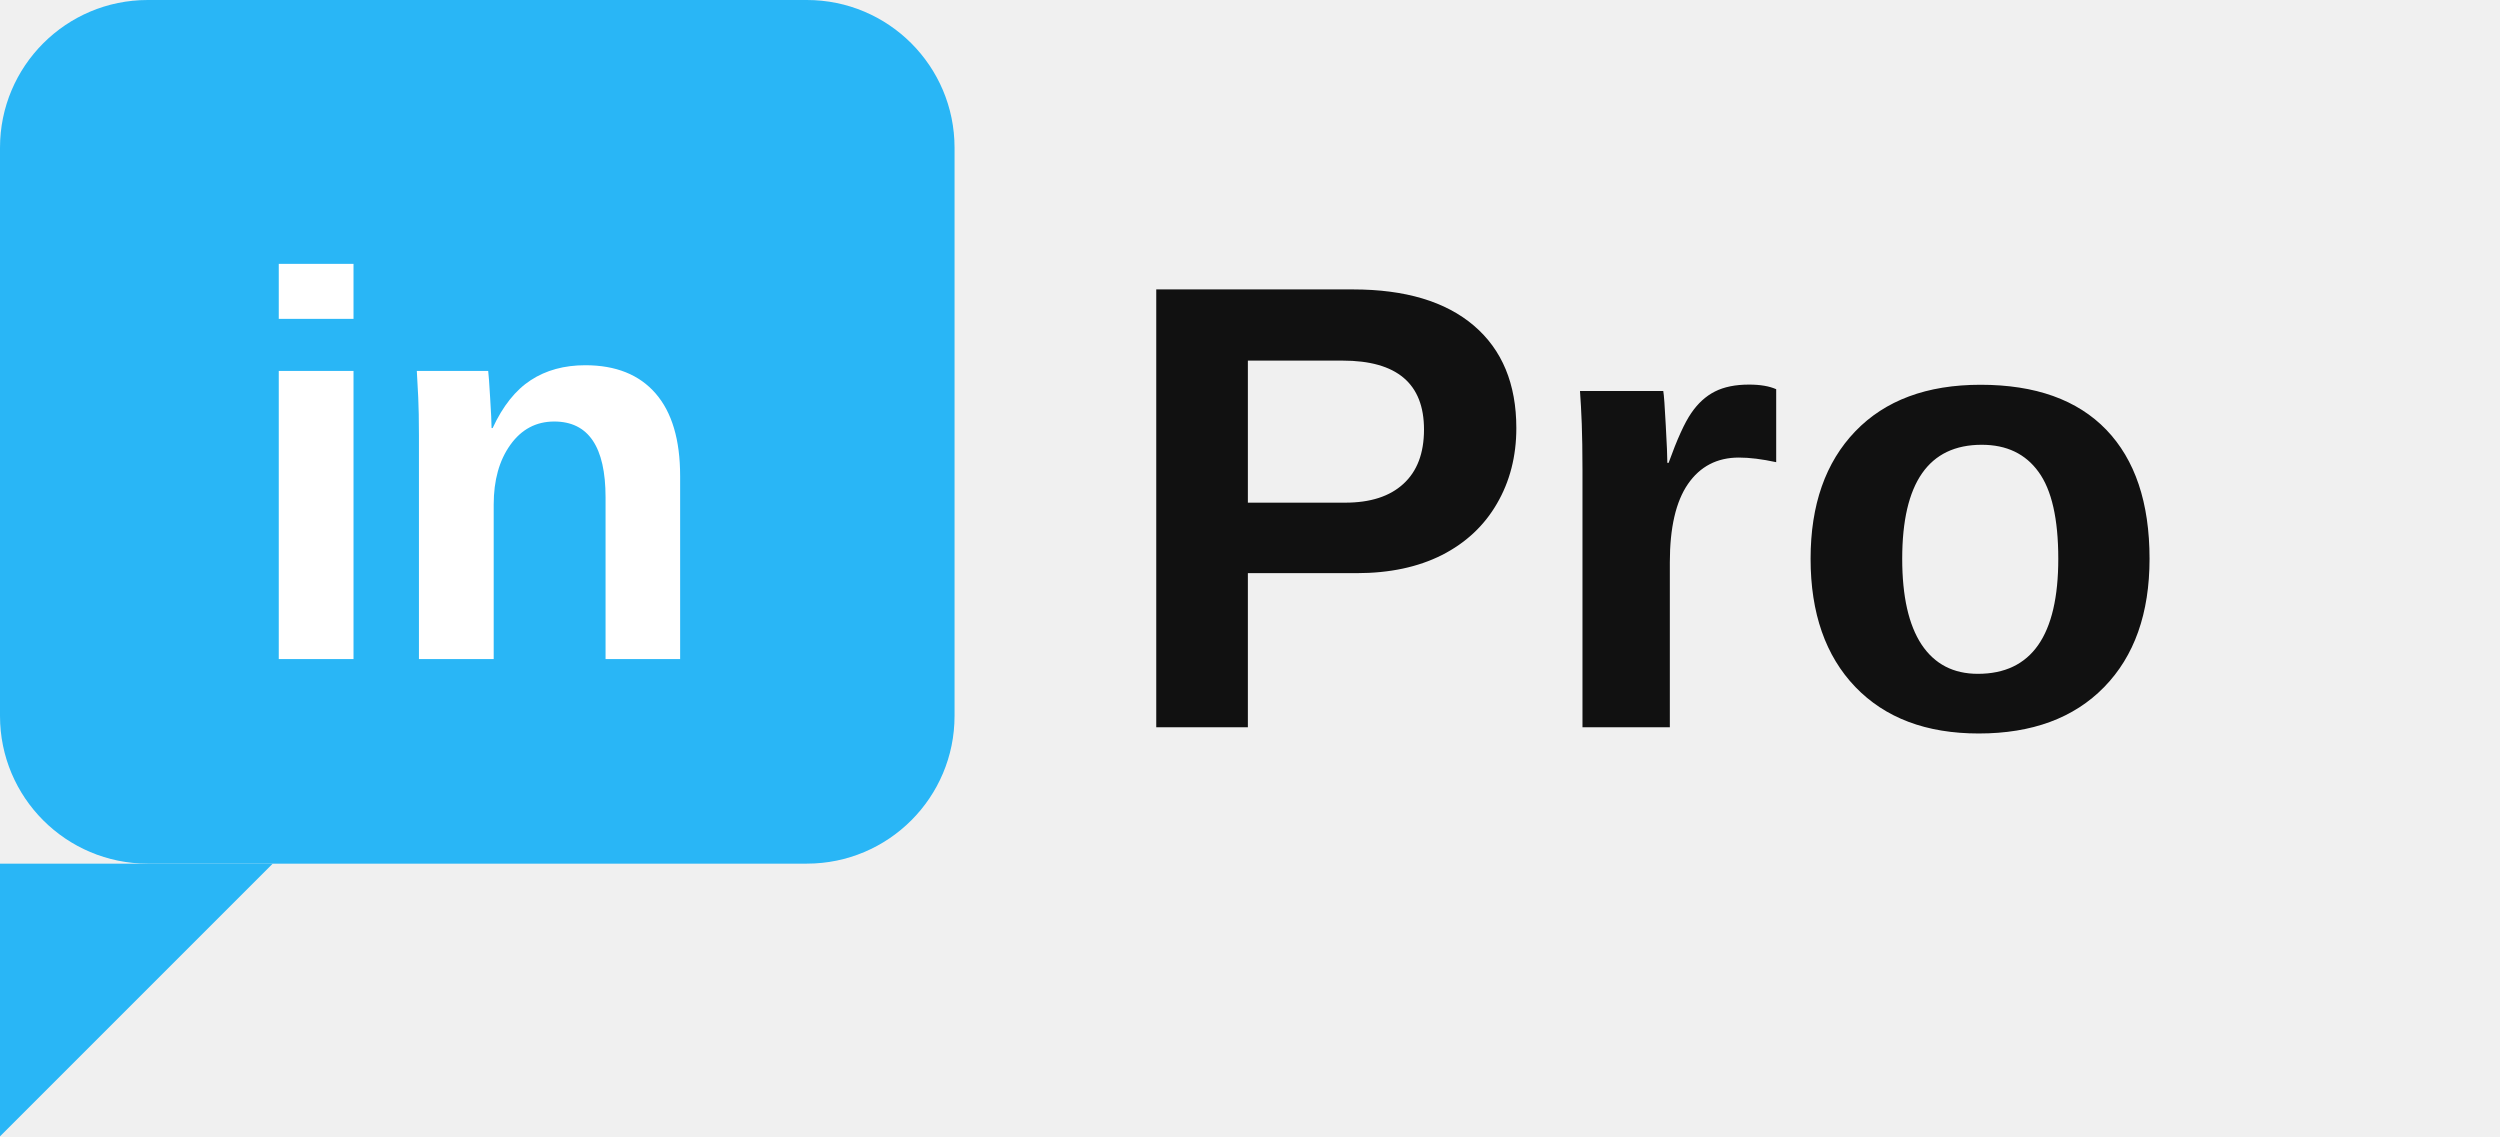
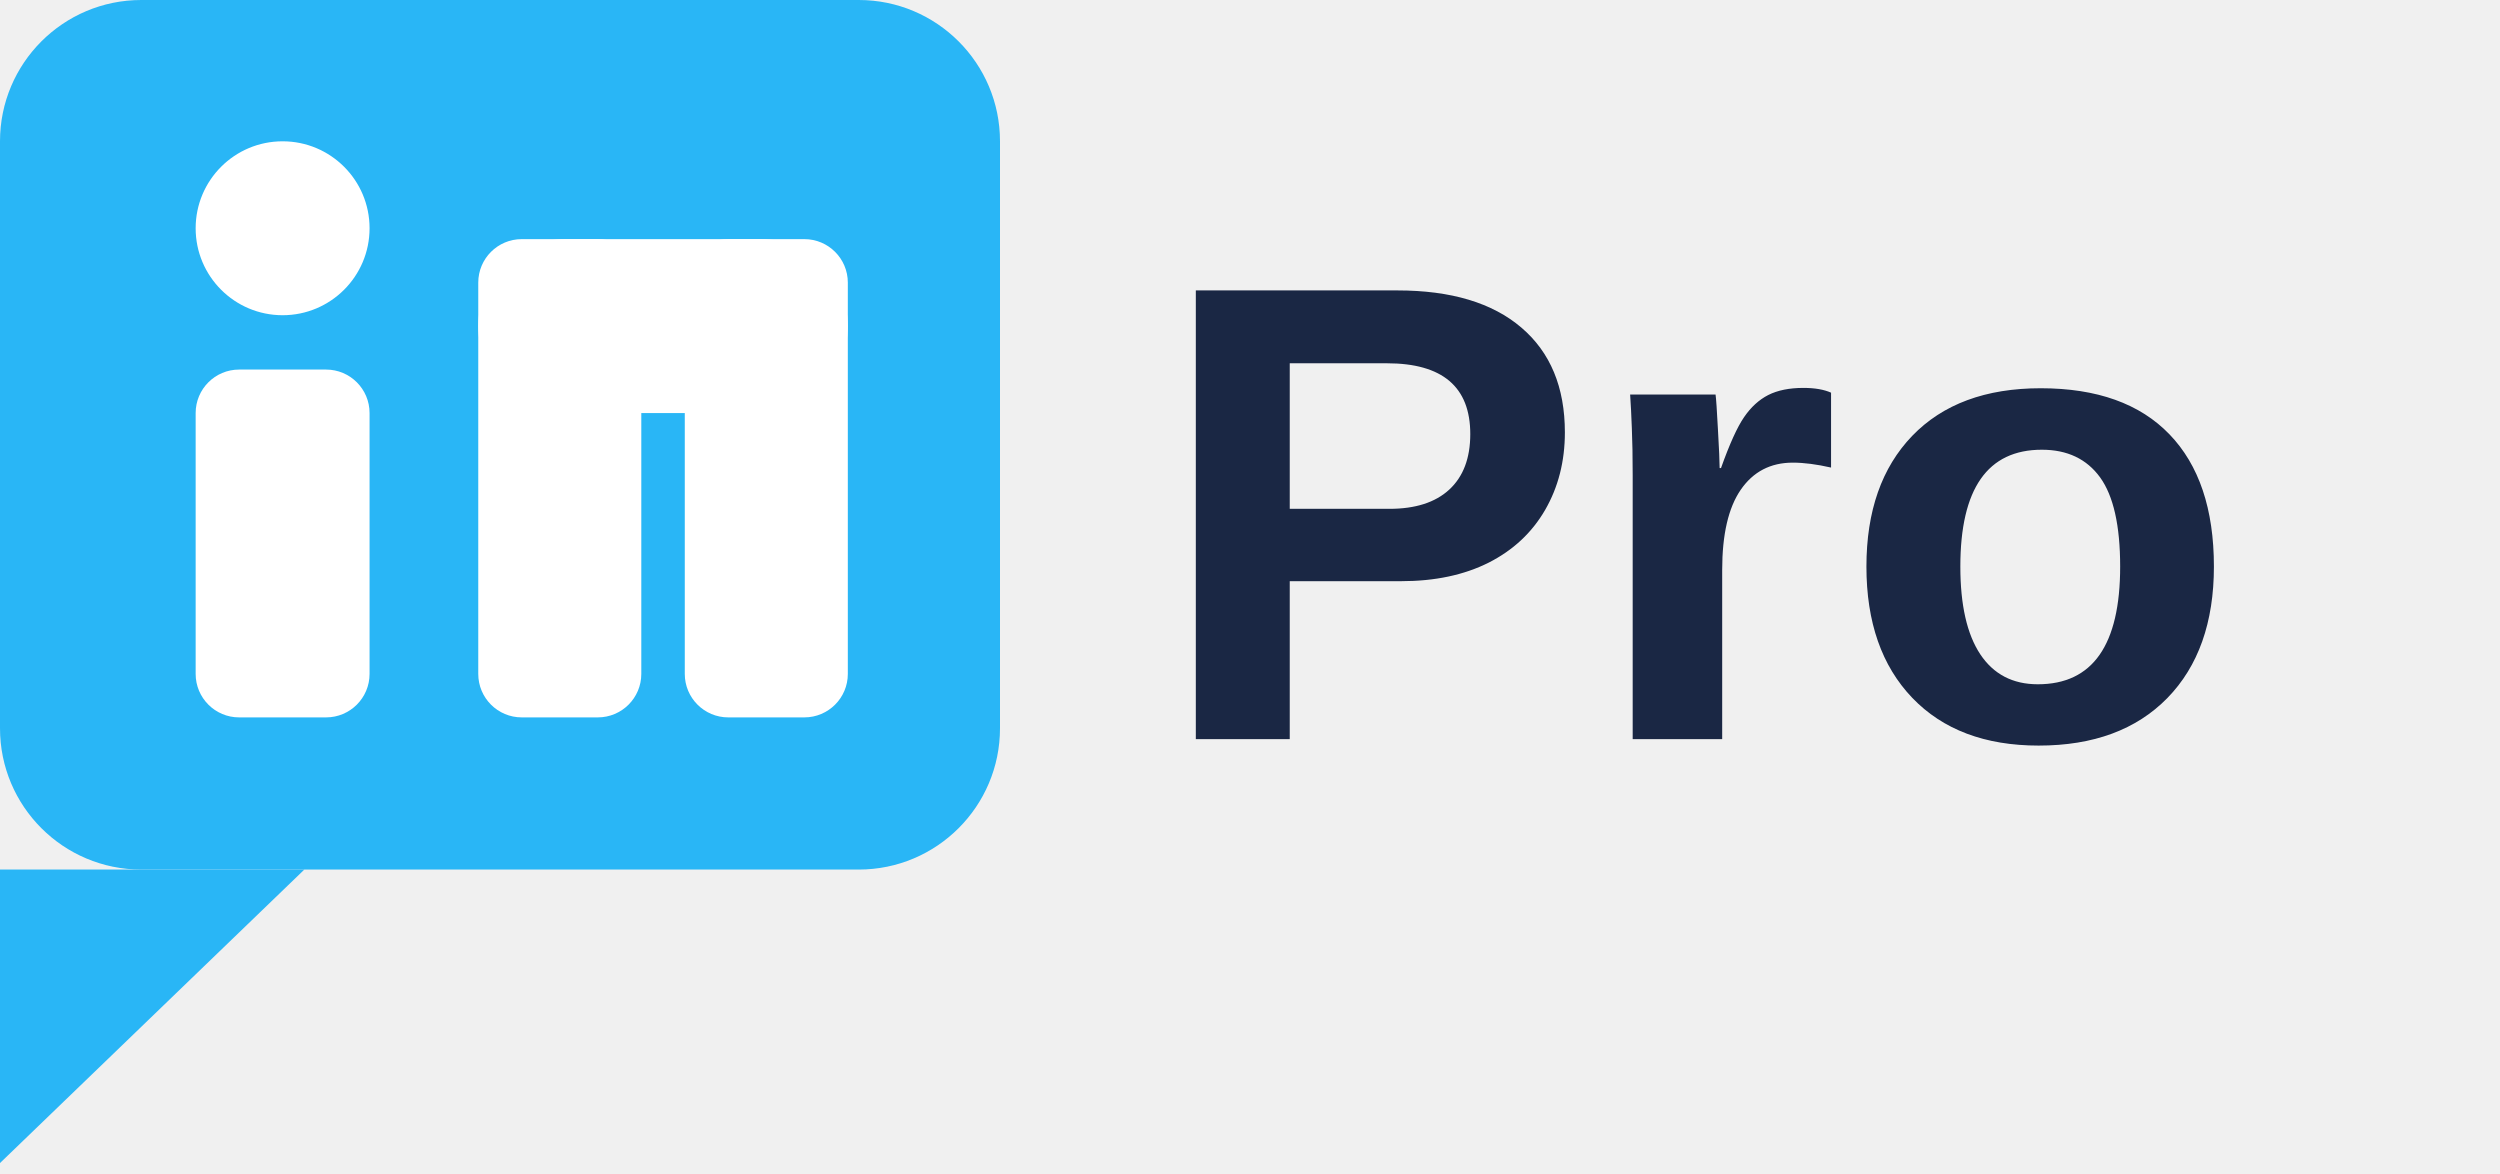
- <svg xmlns="http://www.w3.org/2000/svg" viewBox="0 0 220 100">
-   <rect x="0" y="0" width="84" height="76" rx="13" fill="#29B6F6" />
-   <polygon points="0,76 24,76 0,100" fill="#29B6F6" />
-   <text x="42" y="58" text-anchor="middle" font-family="Arial, Helvetica, sans-serif" font-weight="900" font-size="48" fill="white" letter-spacing="-1">in</text>
-   <text x="98" y="64" font-family="Arial, Helvetica, sans-serif" font-weight="900" font-size="56" fill="#111111">Pro</text>
+ <svg xmlns="http://www.w3.org/2000/svg" viewBox="0 0 230 108">
+   <rect x="0" y="0" width="92" height="80" rx="13" fill="#29B6F6" />
+   <polygon points="0,80 28,80 0,107" fill="#29B6F6" />
+   <circle cx="26" cy="21" r="8" fill="white" />
+   <rect x="18" y="34" width="16" height="32" rx="4" fill="white" />
+   <rect x="44" y="22" width="15" height="44" rx="4" fill="white" />
+   <rect x="44" y="22" width="34" height="16" rx="8" fill="white" />
+   <rect x="63" y="22" width="15" height="44" rx="4" fill="white" />
+   <text x="106" y="68" font-family="'Arial Black', 'Helvetica Neue', Arial, sans-serif" font-weight="900" font-size="60" fill="#1a2744">Pro</text>
</svg>
